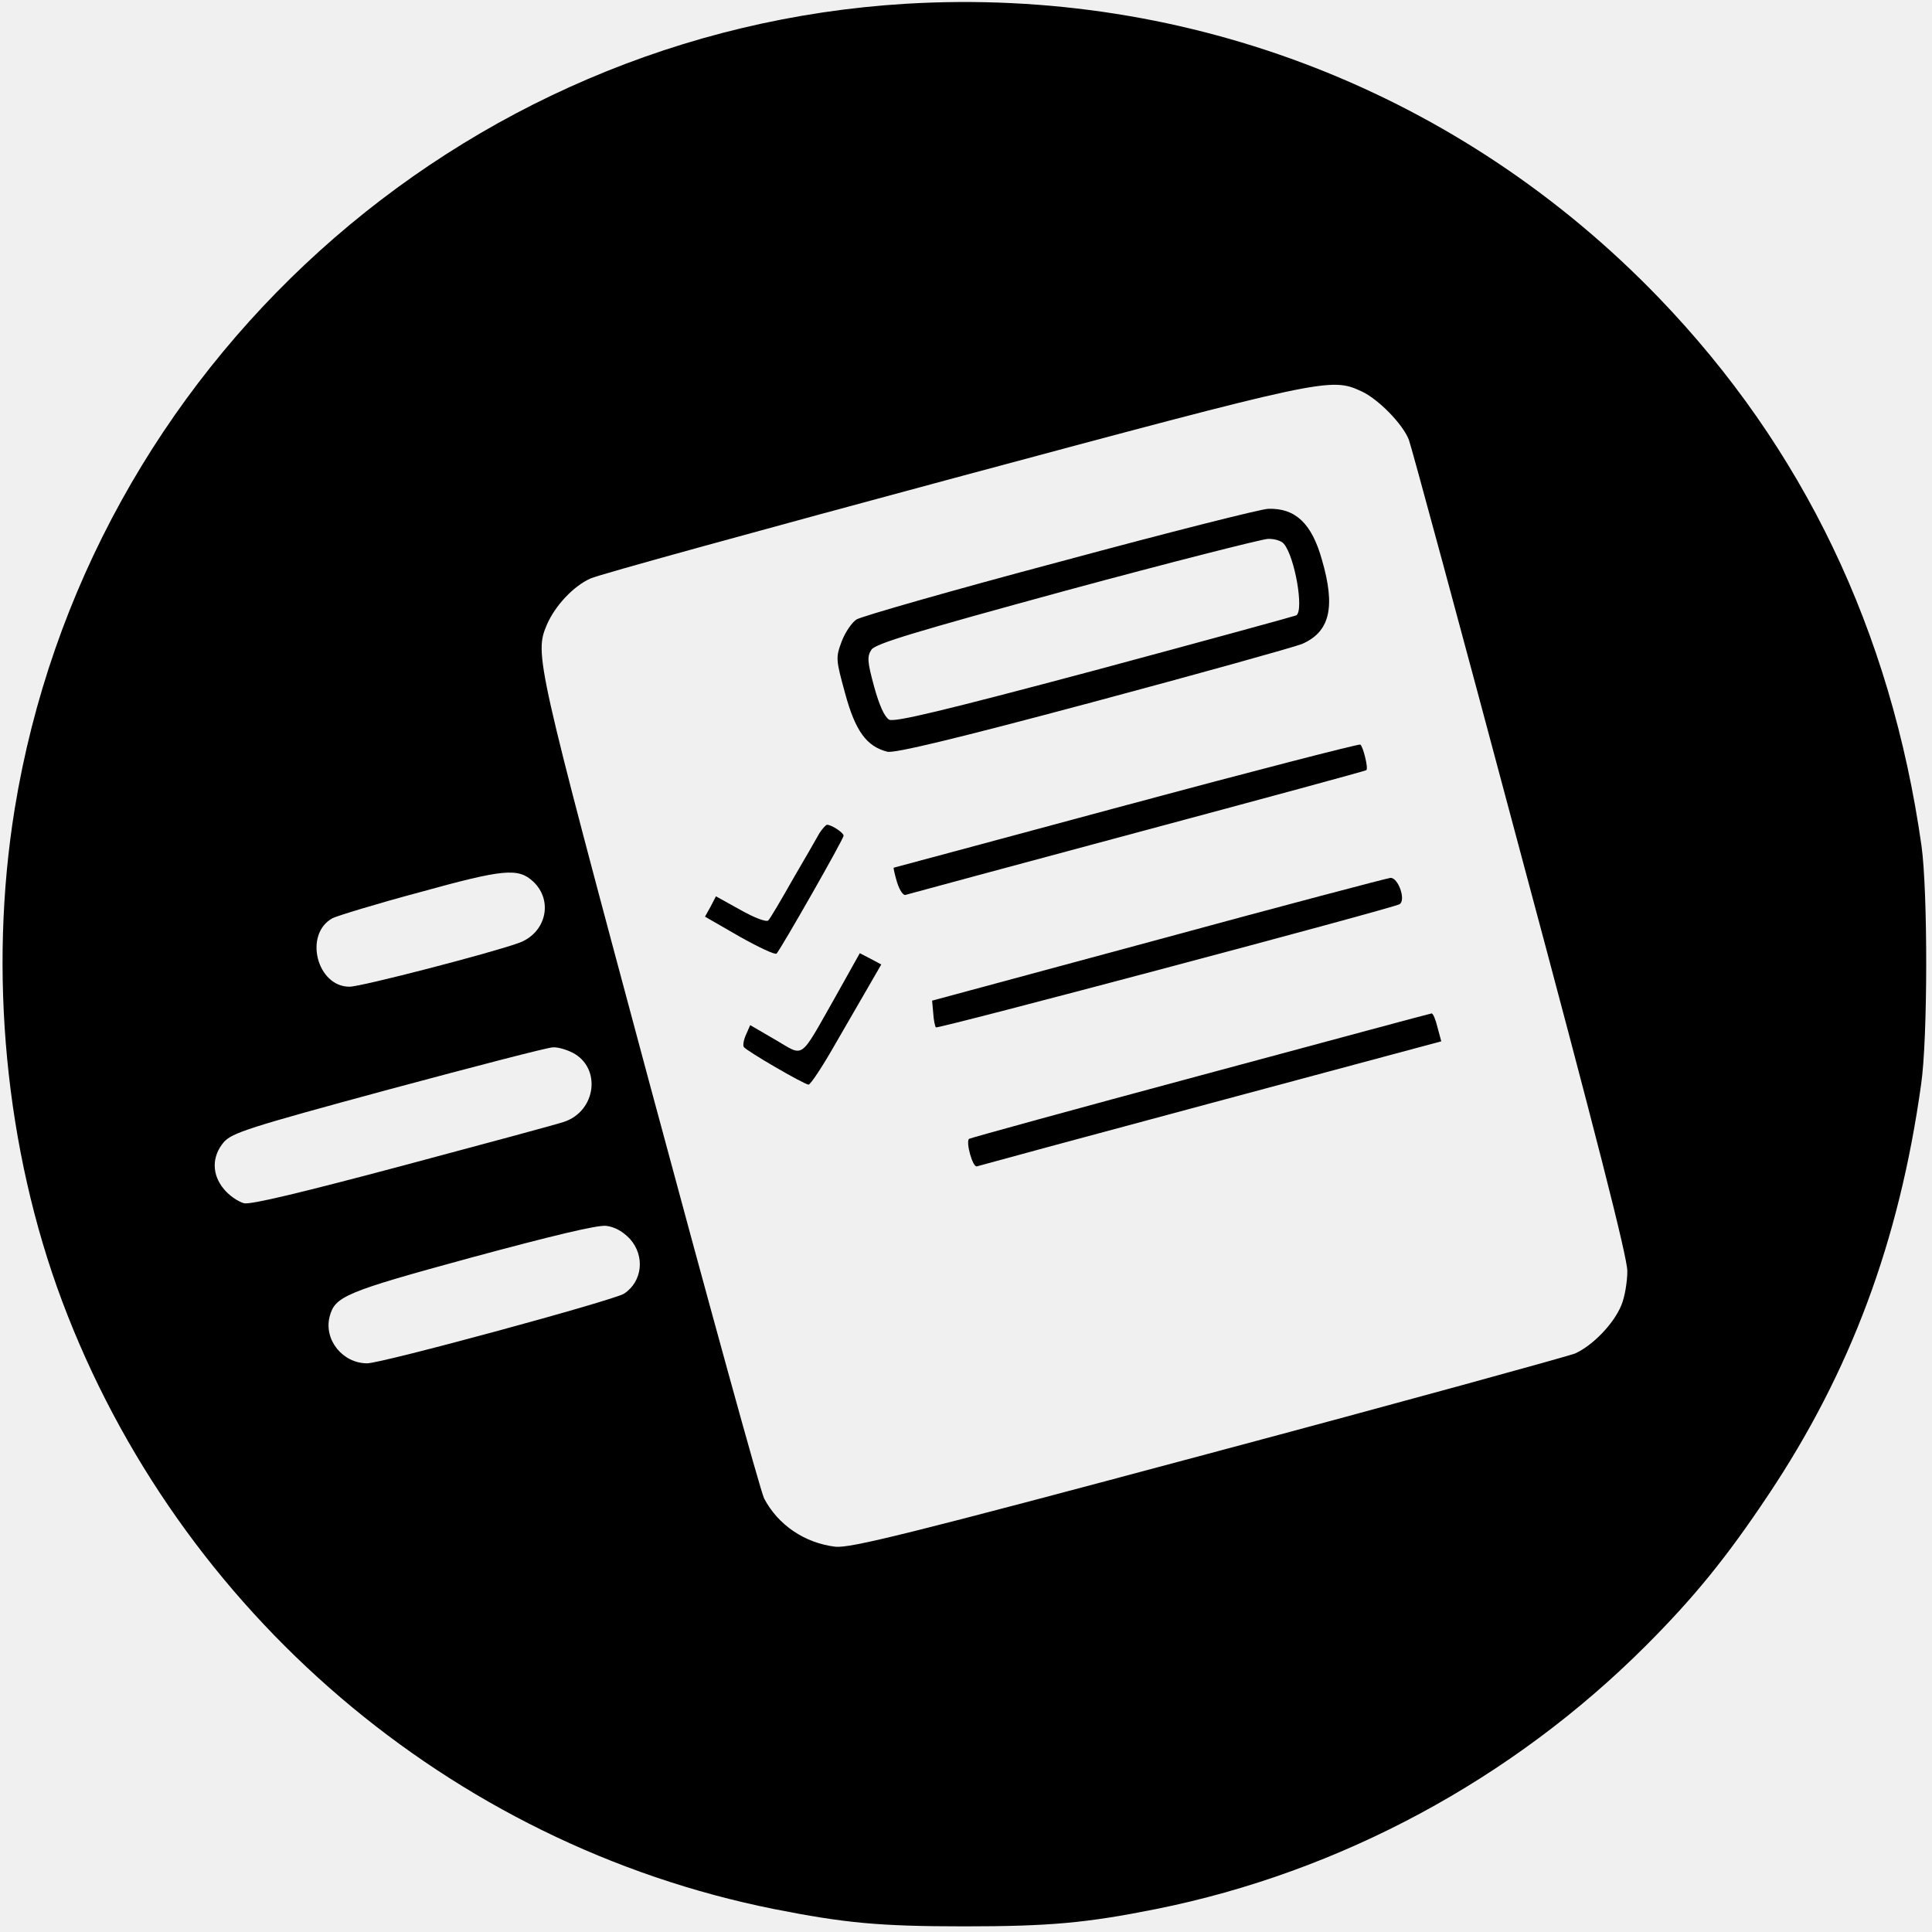
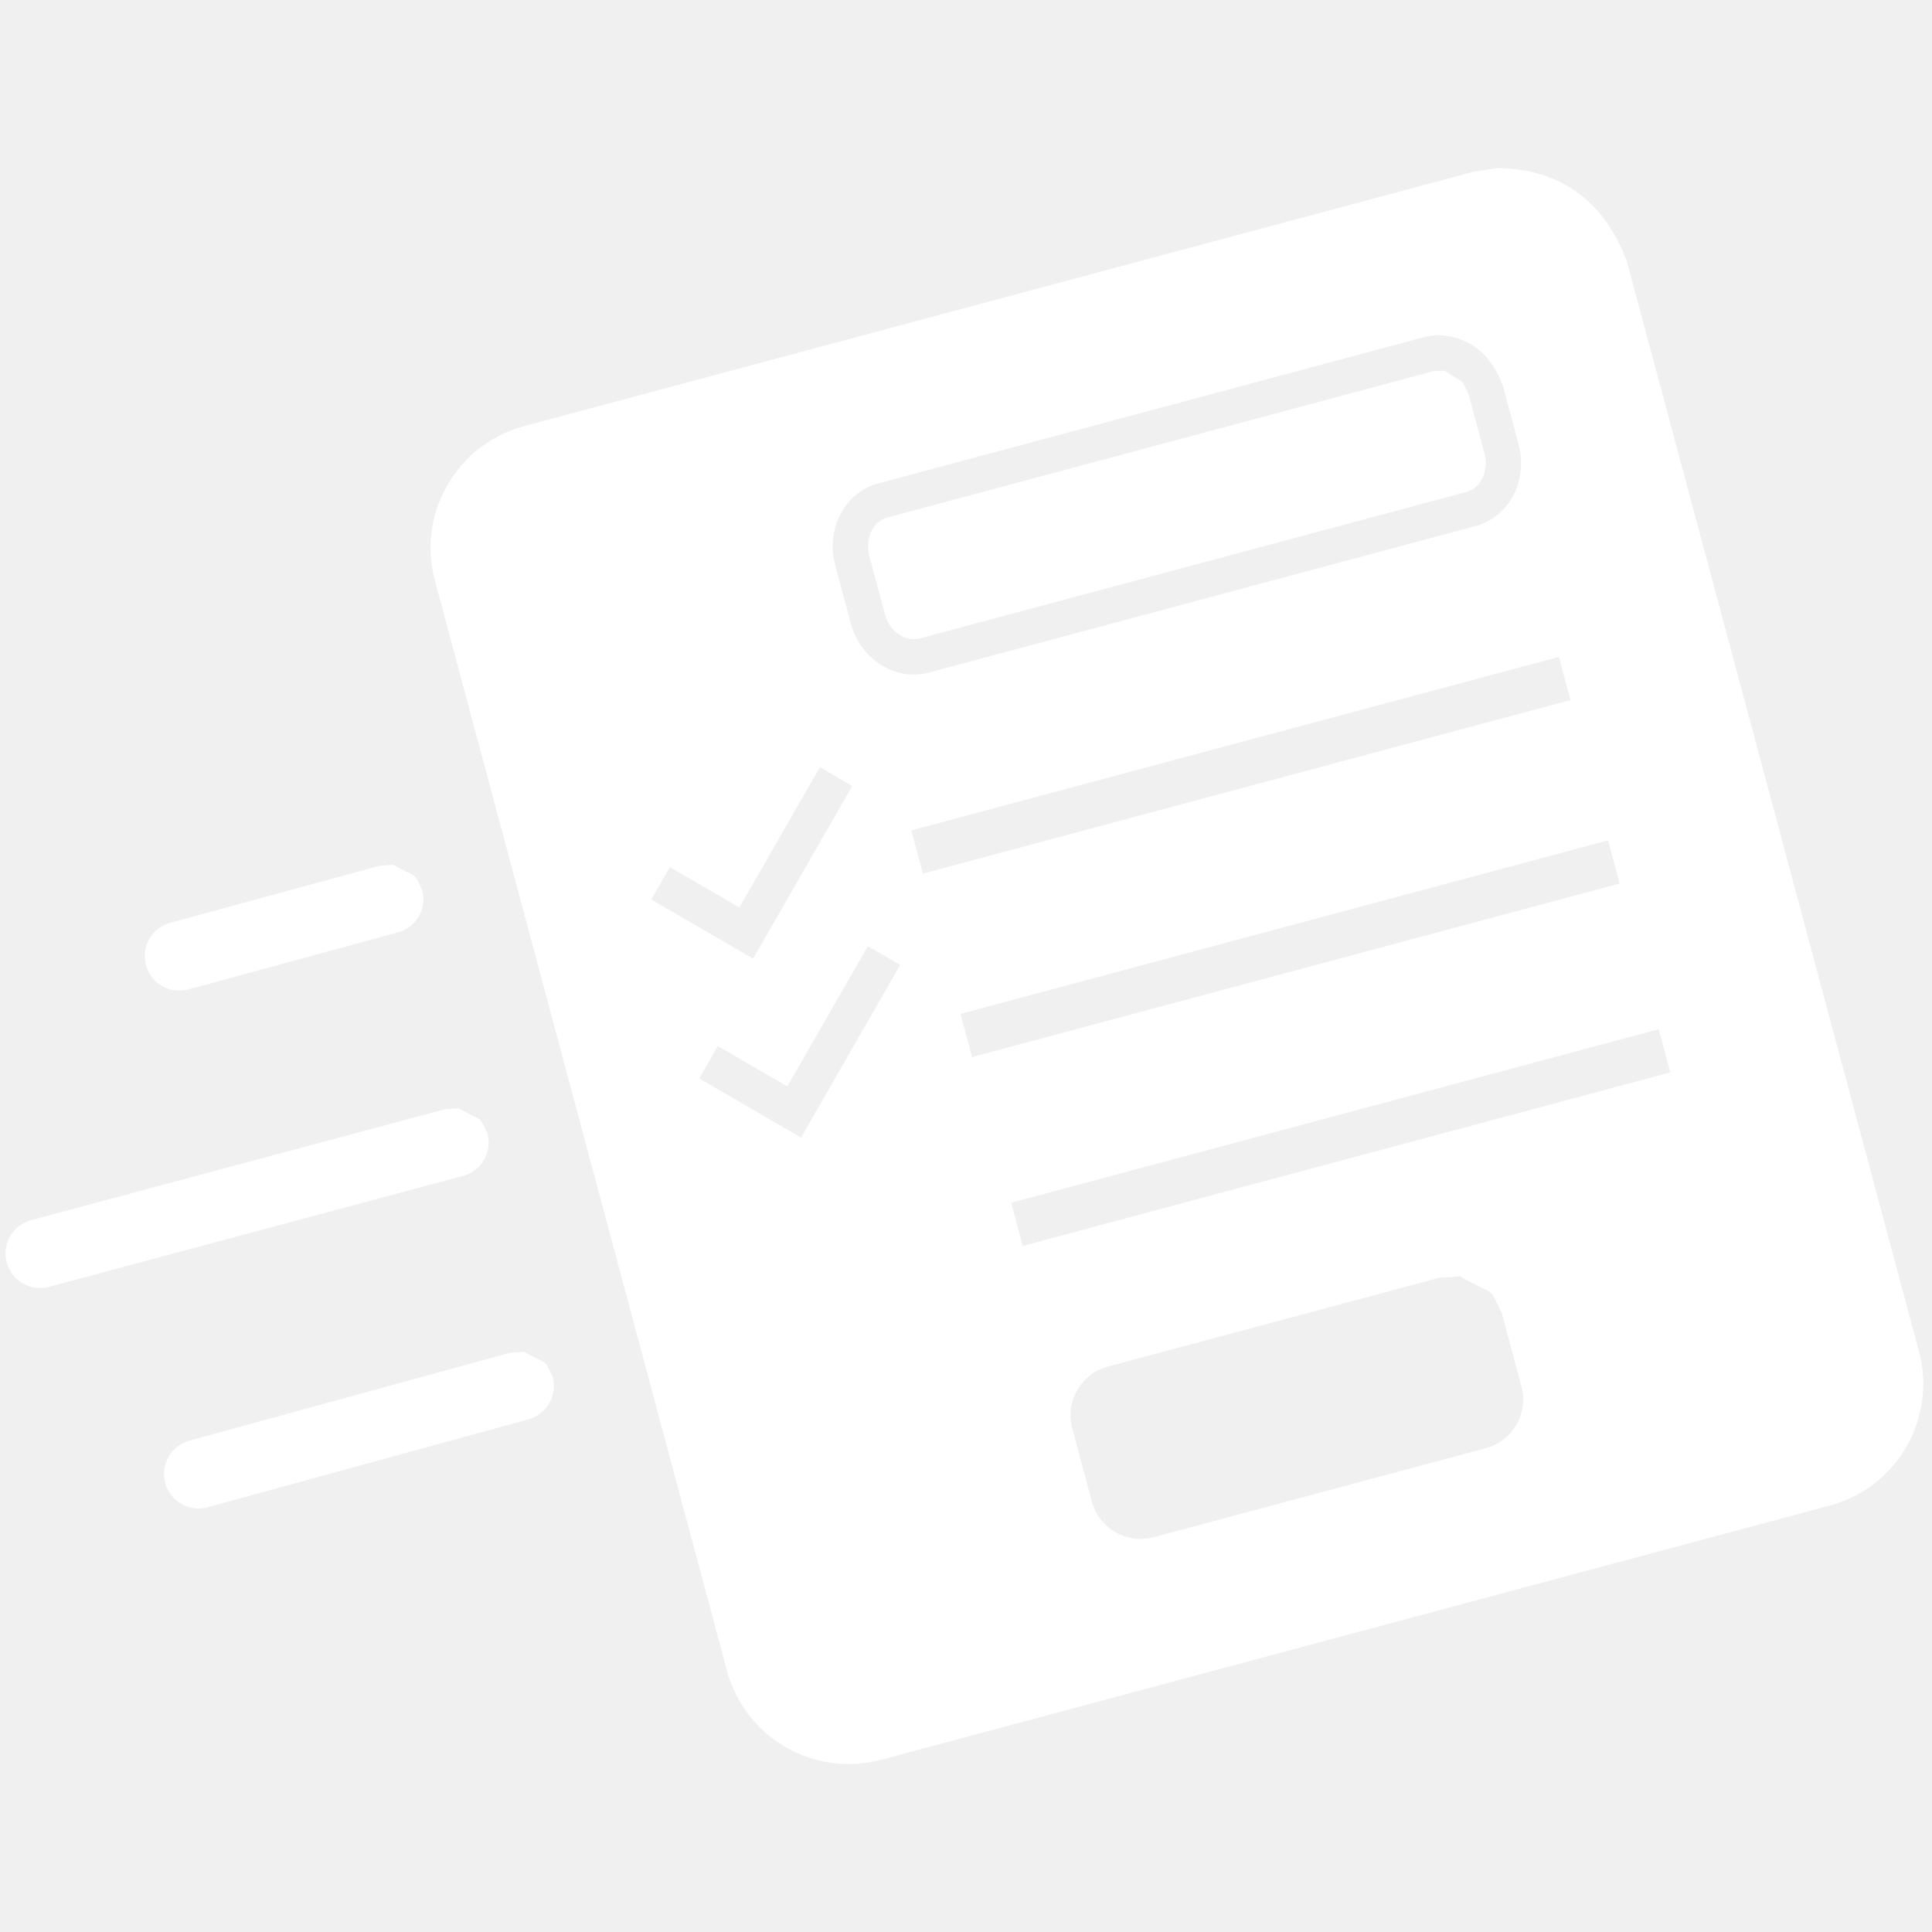
- <svg xmlns="http://www.w3.org/2000/svg" version="1.0" width="513pt" height="513pt" viewBox="0 0 513 513" preserveAspectRatio="xMidYMid meet">
-   <g transform="translate(0,513) scale(0.1,-0.1)" fill="#000000" stroke="none">
-     <path d="M2405 5120 c-1186 -72 -2175 -965 -2366 -2138 -70 -432 -25 -904 126 -1307 310 -826 1031 -1442 1890 -1614 187 -37 278 -46 505 -46 228 0 325 9 510 46 488 98 945 344 1300 699 128 128 215 235 325 400 219 328 348 674 406 1090 18 122 18 514 1 635 -81 570 -314 1056 -697 1454 -524 544 -1246 826 -2000 781z m1210 -1029 c44 -20 110 -87 126 -129 6 -15 139 -506 295 -1091 202 -753 285 -1079 285 -1116 0 -29 -7 -70 -16 -91 -20 -49 -76 -107 -123 -128 -21 -8 -460 -129 -977 -267 -799 -214 -947 -250 -987 -246 -82 10 -152 58 -189 128 -10 20 -147 518 -305 1105 -301 1121 -305 1137 -272 1215 22 51 71 103 116 123 21 10 454 129 963 266 987 265 1002 269 1084 231z m-2199 -1302 c54 -51 34 -137 -39 -163 -75 -27 -418 -116 -449 -116 -87 0 -122 140 -45 182 12 6 116 38 232 69 224 62 261 65 301 28z m104 -454 c78 -40 63 -156 -23 -184 -17 -6 -210 -58 -427 -116 -267 -71 -403 -104 -422 -100 -15 4 -39 20 -53 37 -33 39 -33 87 -1 125 22 25 65 39 438 140 227 61 423 112 436 112 13 1 36 -6 52 -14z m153 -495 c40 -45 33 -113 -16 -145 -28 -18 -643 -185 -682 -185 -65 0 -115 62 -100 123 14 55 40 66 377 158 215 58 335 87 358 84 23 -3 44 -15 63 -35z" />
-     <path d="M2816 3639 c-286 -76 -530 -146 -542 -154 -12 -8 -30 -34 -39 -58 -16 -43 -16 -47 9 -138 27 -100 57 -141 112 -155 18 -5 184 35 543 131 284 76 535 146 558 155 74 32 90 97 53 224 -27 96 -70 137 -142 135 -18 0 -267 -63 -552 -140z m593 47 c29 -34 54 -177 33 -190 -4 -2 -245 -68 -535 -146 -405 -108 -531 -138 -546 -131 -12 7 -26 37 -40 88 -18 66 -19 80 -7 98 11 16 114 47 517 157 277 75 518 136 535 137 17 1 37 -5 43 -13z" />
-     <path d="M2990 2992 c-338 -91 -616 -166 -617 -166 -1 -1 3 -19 9 -39 7 -22 17 -36 23 -33 7 2 284 77 616 166 332 89 605 163 607 165 6 5 -9 64 -16 68 -4 2 -284 -70 -622 -161z" />
-     <path d="M2176 2918 c-7 -13 -39 -68 -71 -123 -31 -55 -60 -104 -65 -109 -5 -5 -37 7 -74 28 l-65 36 -14 -27 -15 -27 92 -53 c50 -28 94 -49 98 -45 12 13 178 304 178 313 0 8 -32 29 -44 29 -3 0 -12 -10 -20 -22z" />
-     <path d="M3075 2635 l-600 -162 3 -33 c1 -19 5 -36 7 -38 4 -5 1212 316 1231 327 18 10 -3 71 -24 70 -9 -1 -287 -74 -617 -164z" />
-     <path d="M2217 2481 c-96 -169 -80 -157 -158 -112 l-67 39 -11 -25 c-6 -13 -9 -28 -6 -33 6 -10 161 -100 172 -100 5 0 37 48 71 108 34 59 75 130 92 159 l30 52 -28 15 -29 15 -66 -118z" />
-     <path d="M3186 2274 c-335 -90 -611 -166 -613 -168 -9 -9 10 -77 21 -73 6 2 286 78 622 168 l611 164 -10 37 c-5 21 -12 38 -16 37 -3 0 -280 -75 -615 -165z" />
+ <svg xmlns="http://www.w3.org/2000/svg" height="513" viewBox="0 0 513 513" width="513">
+   <path d="m0 0h513v513h-513z" fill="none" />
+   <g fill="#fff">
+     <path d="m139.119 358.928c7.049 4.018 4.962 1.362 7.637 6.668 1.337 4.887-1.538 9.93-6.424 11.273l-85.187 23.346c-4.887 1.344-9.93-1.531-11.267-6.417-1.344-4.881 1.531-9.93 6.417-11.267l85.187-23.353z" />
+     <path d="m121.847 294.288c7.03 4.056 4.955 1.387 7.599 6.712 1.312 4.893-1.594 9.923-6.487 11.229l-109.952 29.464c-4.893 1.313-9.923-1.593-11.229-6.486-1.312-4.887 1.587-9.917 6.48-11.23l109.958-29.464z" />
+     <path d="m104.493 229.635c7.043 4.025 4.956 1.369 7.624 6.681 1.331 4.886-1.556 9.929-6.443 11.254l-55.66 15.154c-4.886 1.331-9.923-1.55-11.254-6.436-1.331-4.887 1.55-9.93 6.436-11.261l55.66-15.154z" />
+     <path d="m397.68 44.589c17.141.387 28.326 9.017 34.294 24.752l77.557 289.45c4.781 17.853-5.805 36.206-23.665 40.981l-251.849 67.489c-17.853 4.787-36.2-5.811-40.987-23.665l-77.557-289.449c-4.787-17.853 5.812-36.201 23.659-40.987l251.855-67.484zm-9.999 294.311-5.305.337-88.193 23.622c-7.143 1.918-11.38 9.261-9.467 16.403l5.211 19.441c1.913 7.143 9.255 11.38 16.392 9.467l88.198-23.633c7.143-1.919 11.38-9.255 9.468-16.392l-5.212-19.447c-3.862-7.767-.831-3.874-11.092-9.798zm52.742-65.609-171.942 46.074 3.068 11.461 171.948-46.074zm-209.974-22.059-21.39 37.251-18.448-10.717-4.936 8.598 22.734 13.204 4.293 2.494 2.468-4.306 23.853-41.55zm196.538-28.089-171.948 46.068 3.075 11.467 171.942-46.075zm-209.274-19.429-21.384 37.251-18.447-10.717-4.943 8.605 22.74 13.198 4.287 2.487 2.475-4.293 23.852-41.55zm196.22-29.289-171.942 46.068 3.068 11.467 171.943-46.074zm-32.207-85.487-3.375.525-145.165 38.901c-8.986 2.405-13.954 12.191-11.411 21.69l4.137 15.441c2.55 9.505 11.736 15.492 20.735 13.086l145.165-38.9c8.998-2.413 13.966-12.199 11.417-21.703l-4.137-15.435c-3.006-8.124-8.424-13.148-17.366-13.605zm1.912 9.499c5.899 4.049 4.112 1.581 6.405 6.53l4.131 15.442c1.262 4.705-1.019 9.211-4.781 10.223l-145.177 38.894c-3.762 1.006-7.993-1.75-9.255-6.455l-4.137-15.442c-1.256-4.705 1.031-9.211 4.793-10.217l145.165-38.9z" />
  </g>
</svg>
